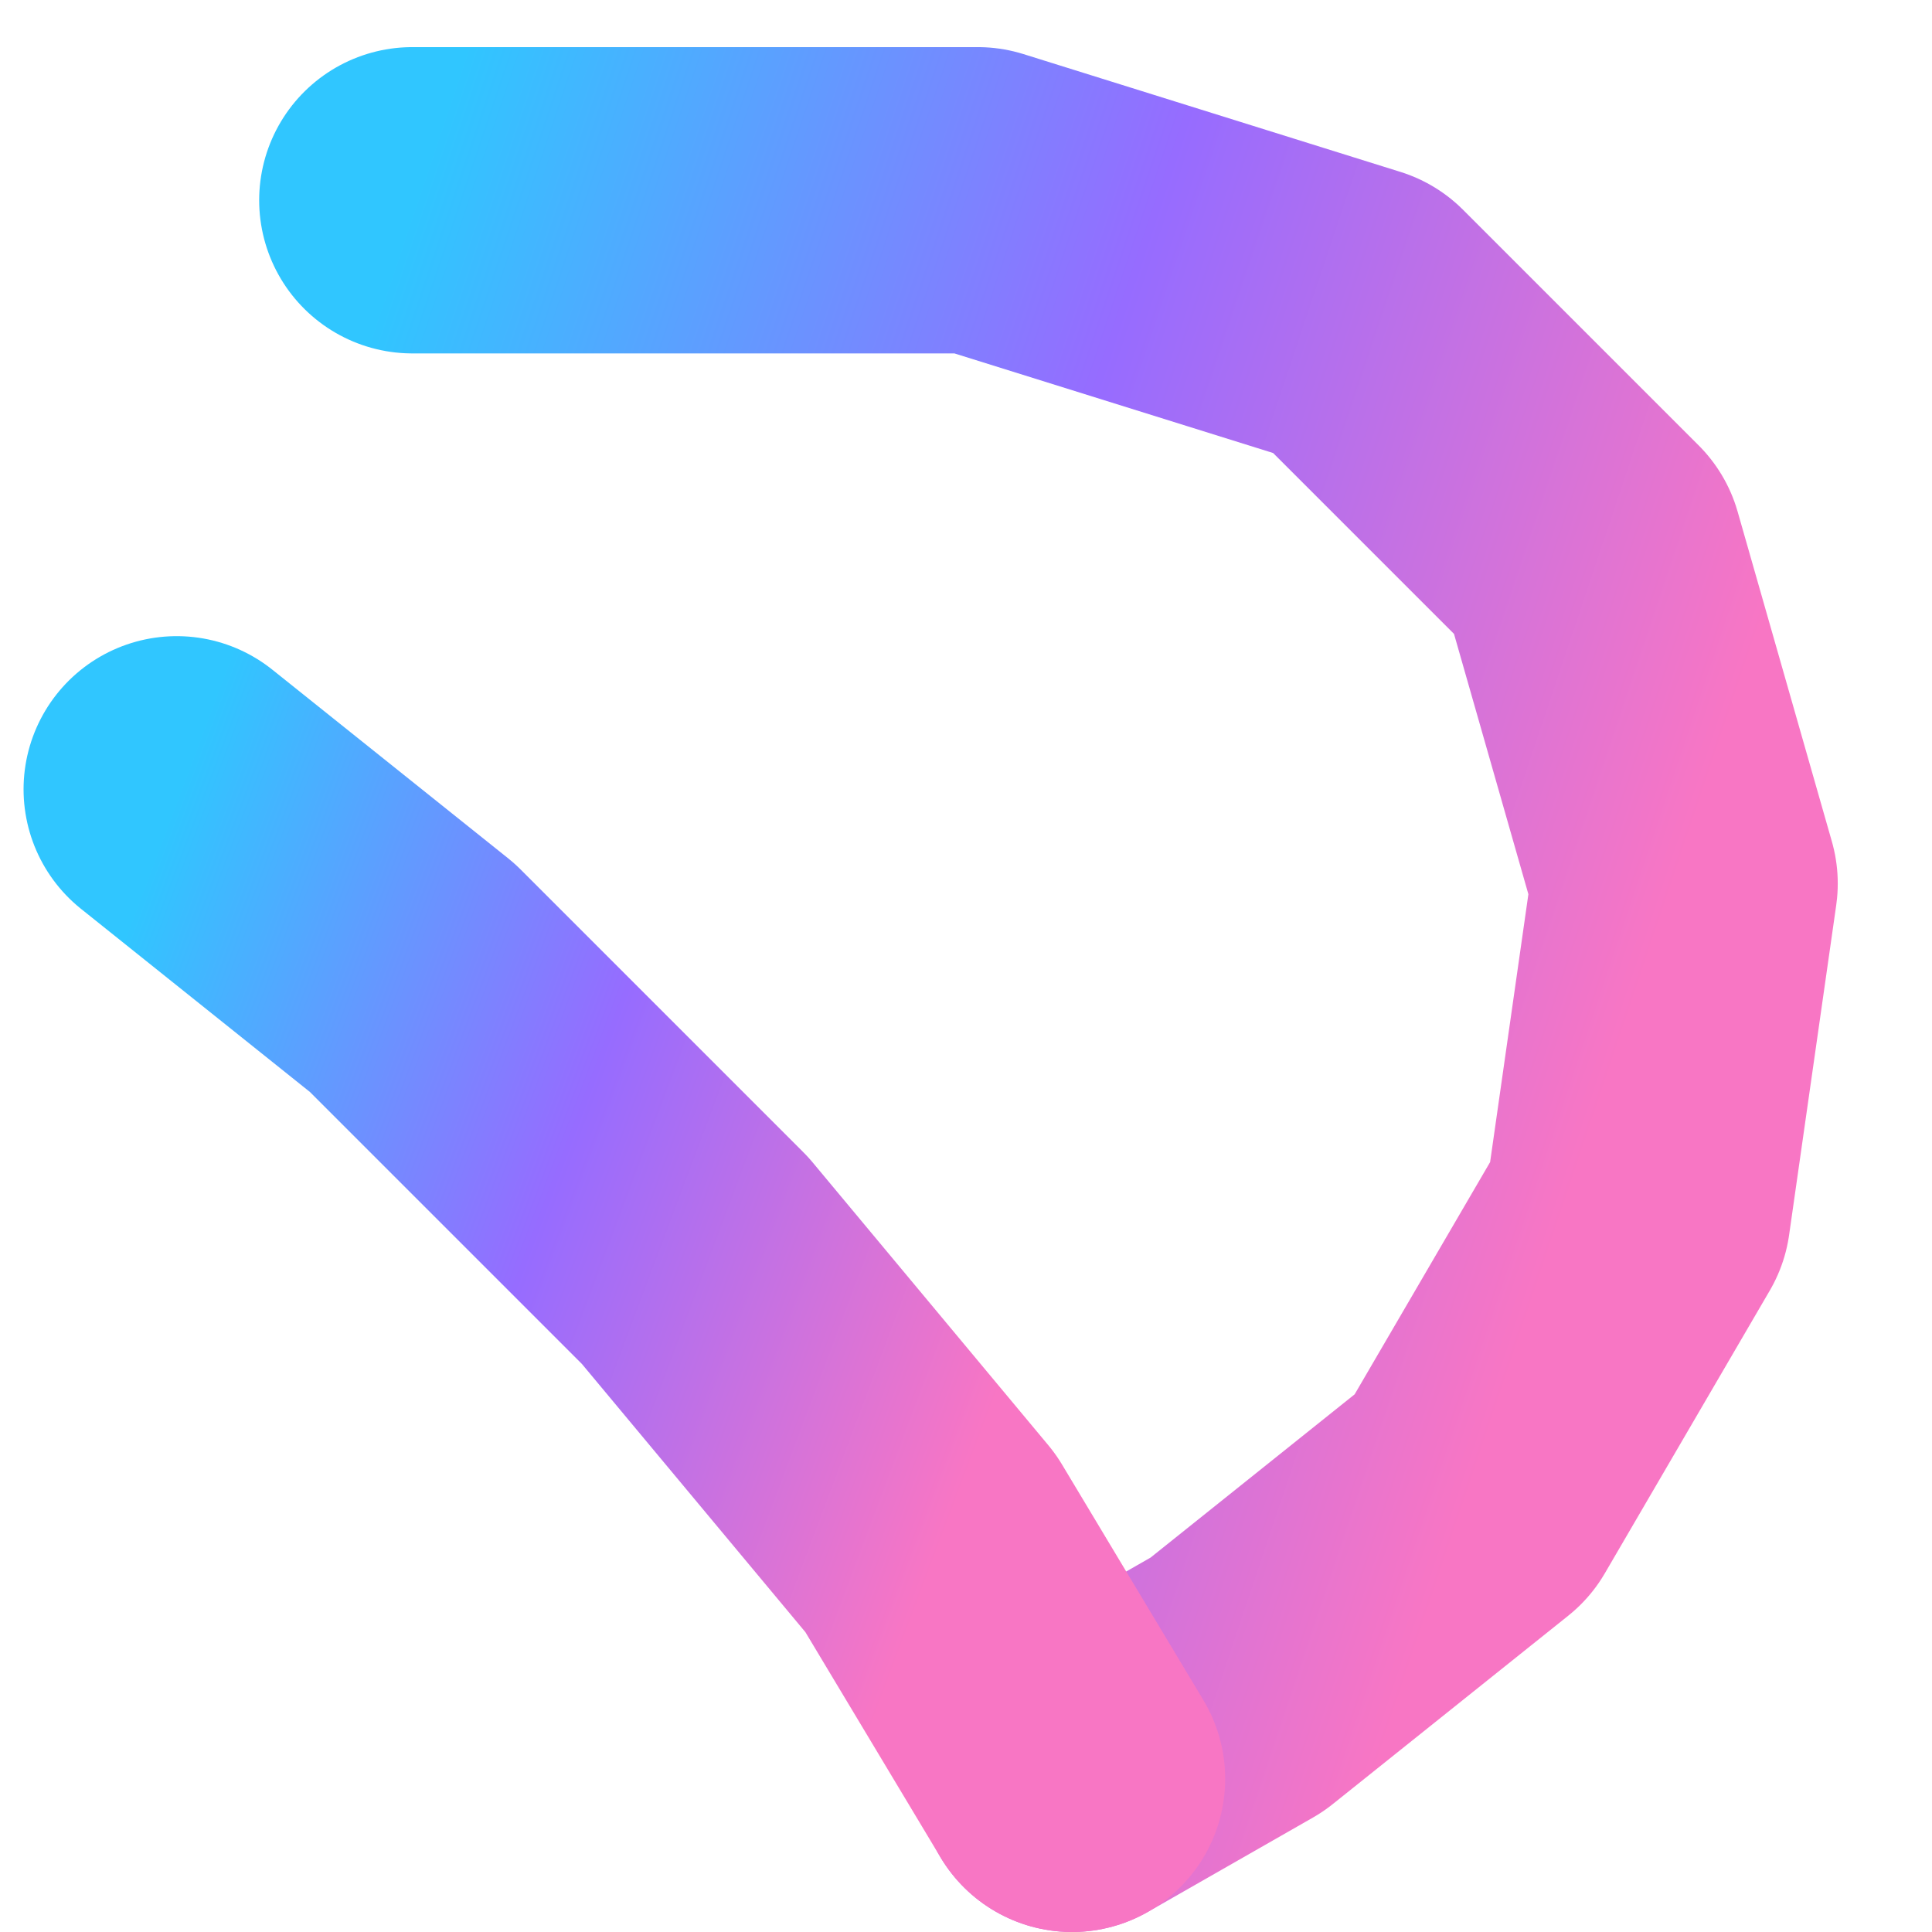
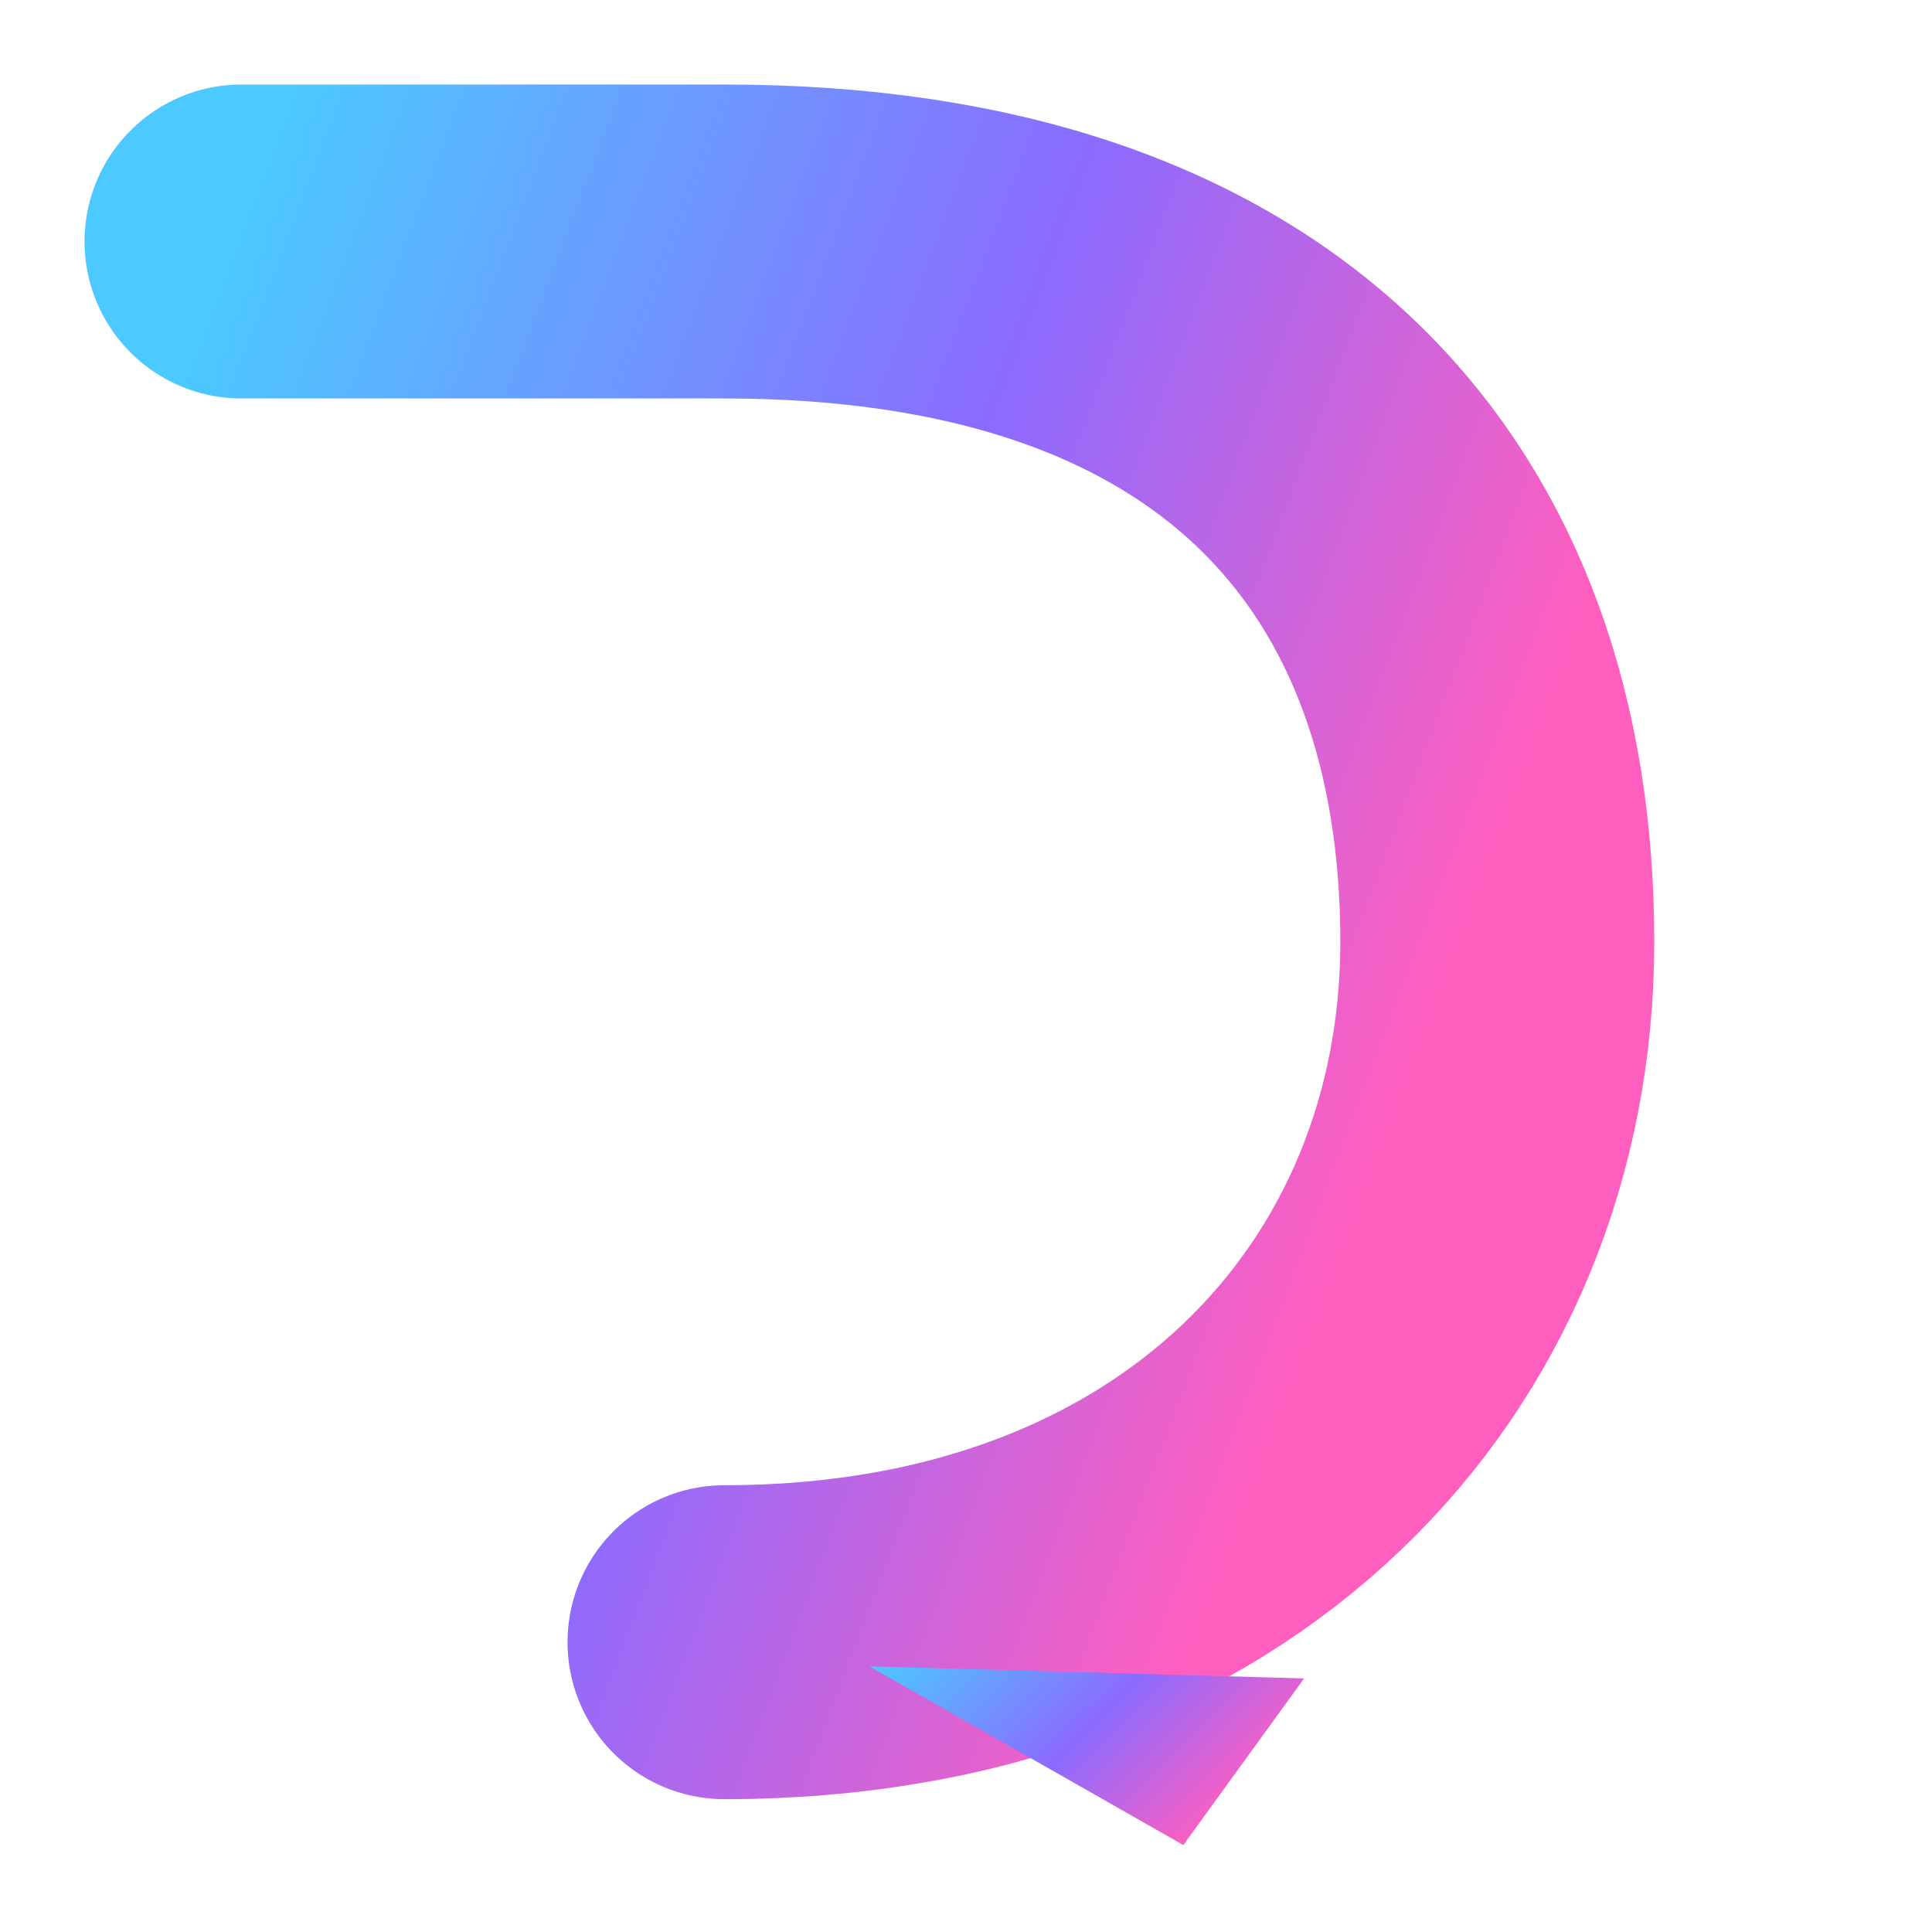
- <svg xmlns="http://www.w3.org/2000/svg" viewBox="4.5 10.5 82 82" width="100" height="100" role="img" aria-label="SimpleURL">
+ <svg xmlns="http://www.w3.org/2000/svg" viewBox="14 12 80 80" width="100" height="100" role="img" aria-label="SimpleURL">
  <defs>
-     <linearGradient id="gMain" x1="0" y1="0" x2="1" y2=".42">
-       <stop offset="0" stop-color="#30c6ff" />
-       <stop offset=".5" stop-color="#966cff" />
-       <stop offset="1" stop-color="#f876c4" />
+     <linearGradient id="g" x1="0" y1="0" x2="1" y2="0.42">
+       <stop offset="0" stop-color="#4cc9ff" />
+       <stop offset="0.55" stop-color="#8b6bff" />
+       <stop offset="1" stop-color="#ff5fbf" />
    </linearGradient>
  </defs>
-   <path d="M22 19L46 19L62 24L72 34L76 48L74 62L67 74L57 82L50 86" fill="none" stroke="url(#gMain)" stroke-width="13" stroke-linecap="round" stroke-linejoin="round" />
-   <path d="M50 86L44 76L34 64L22 52L12 44" fill="none" stroke="url(#gMain)" stroke-width="13" stroke-linecap="round" stroke-linejoin="round" />
+   <path d="M24 22H44C66 22 76 34 76 51C76 67 64 80 44 80" fill="none" stroke="url(#g)" stroke-width="13" stroke-linecap="round" />
+   <path d="M50 81L68 81.5L63 88.4Z" fill="url(#g)" />
</svg>
